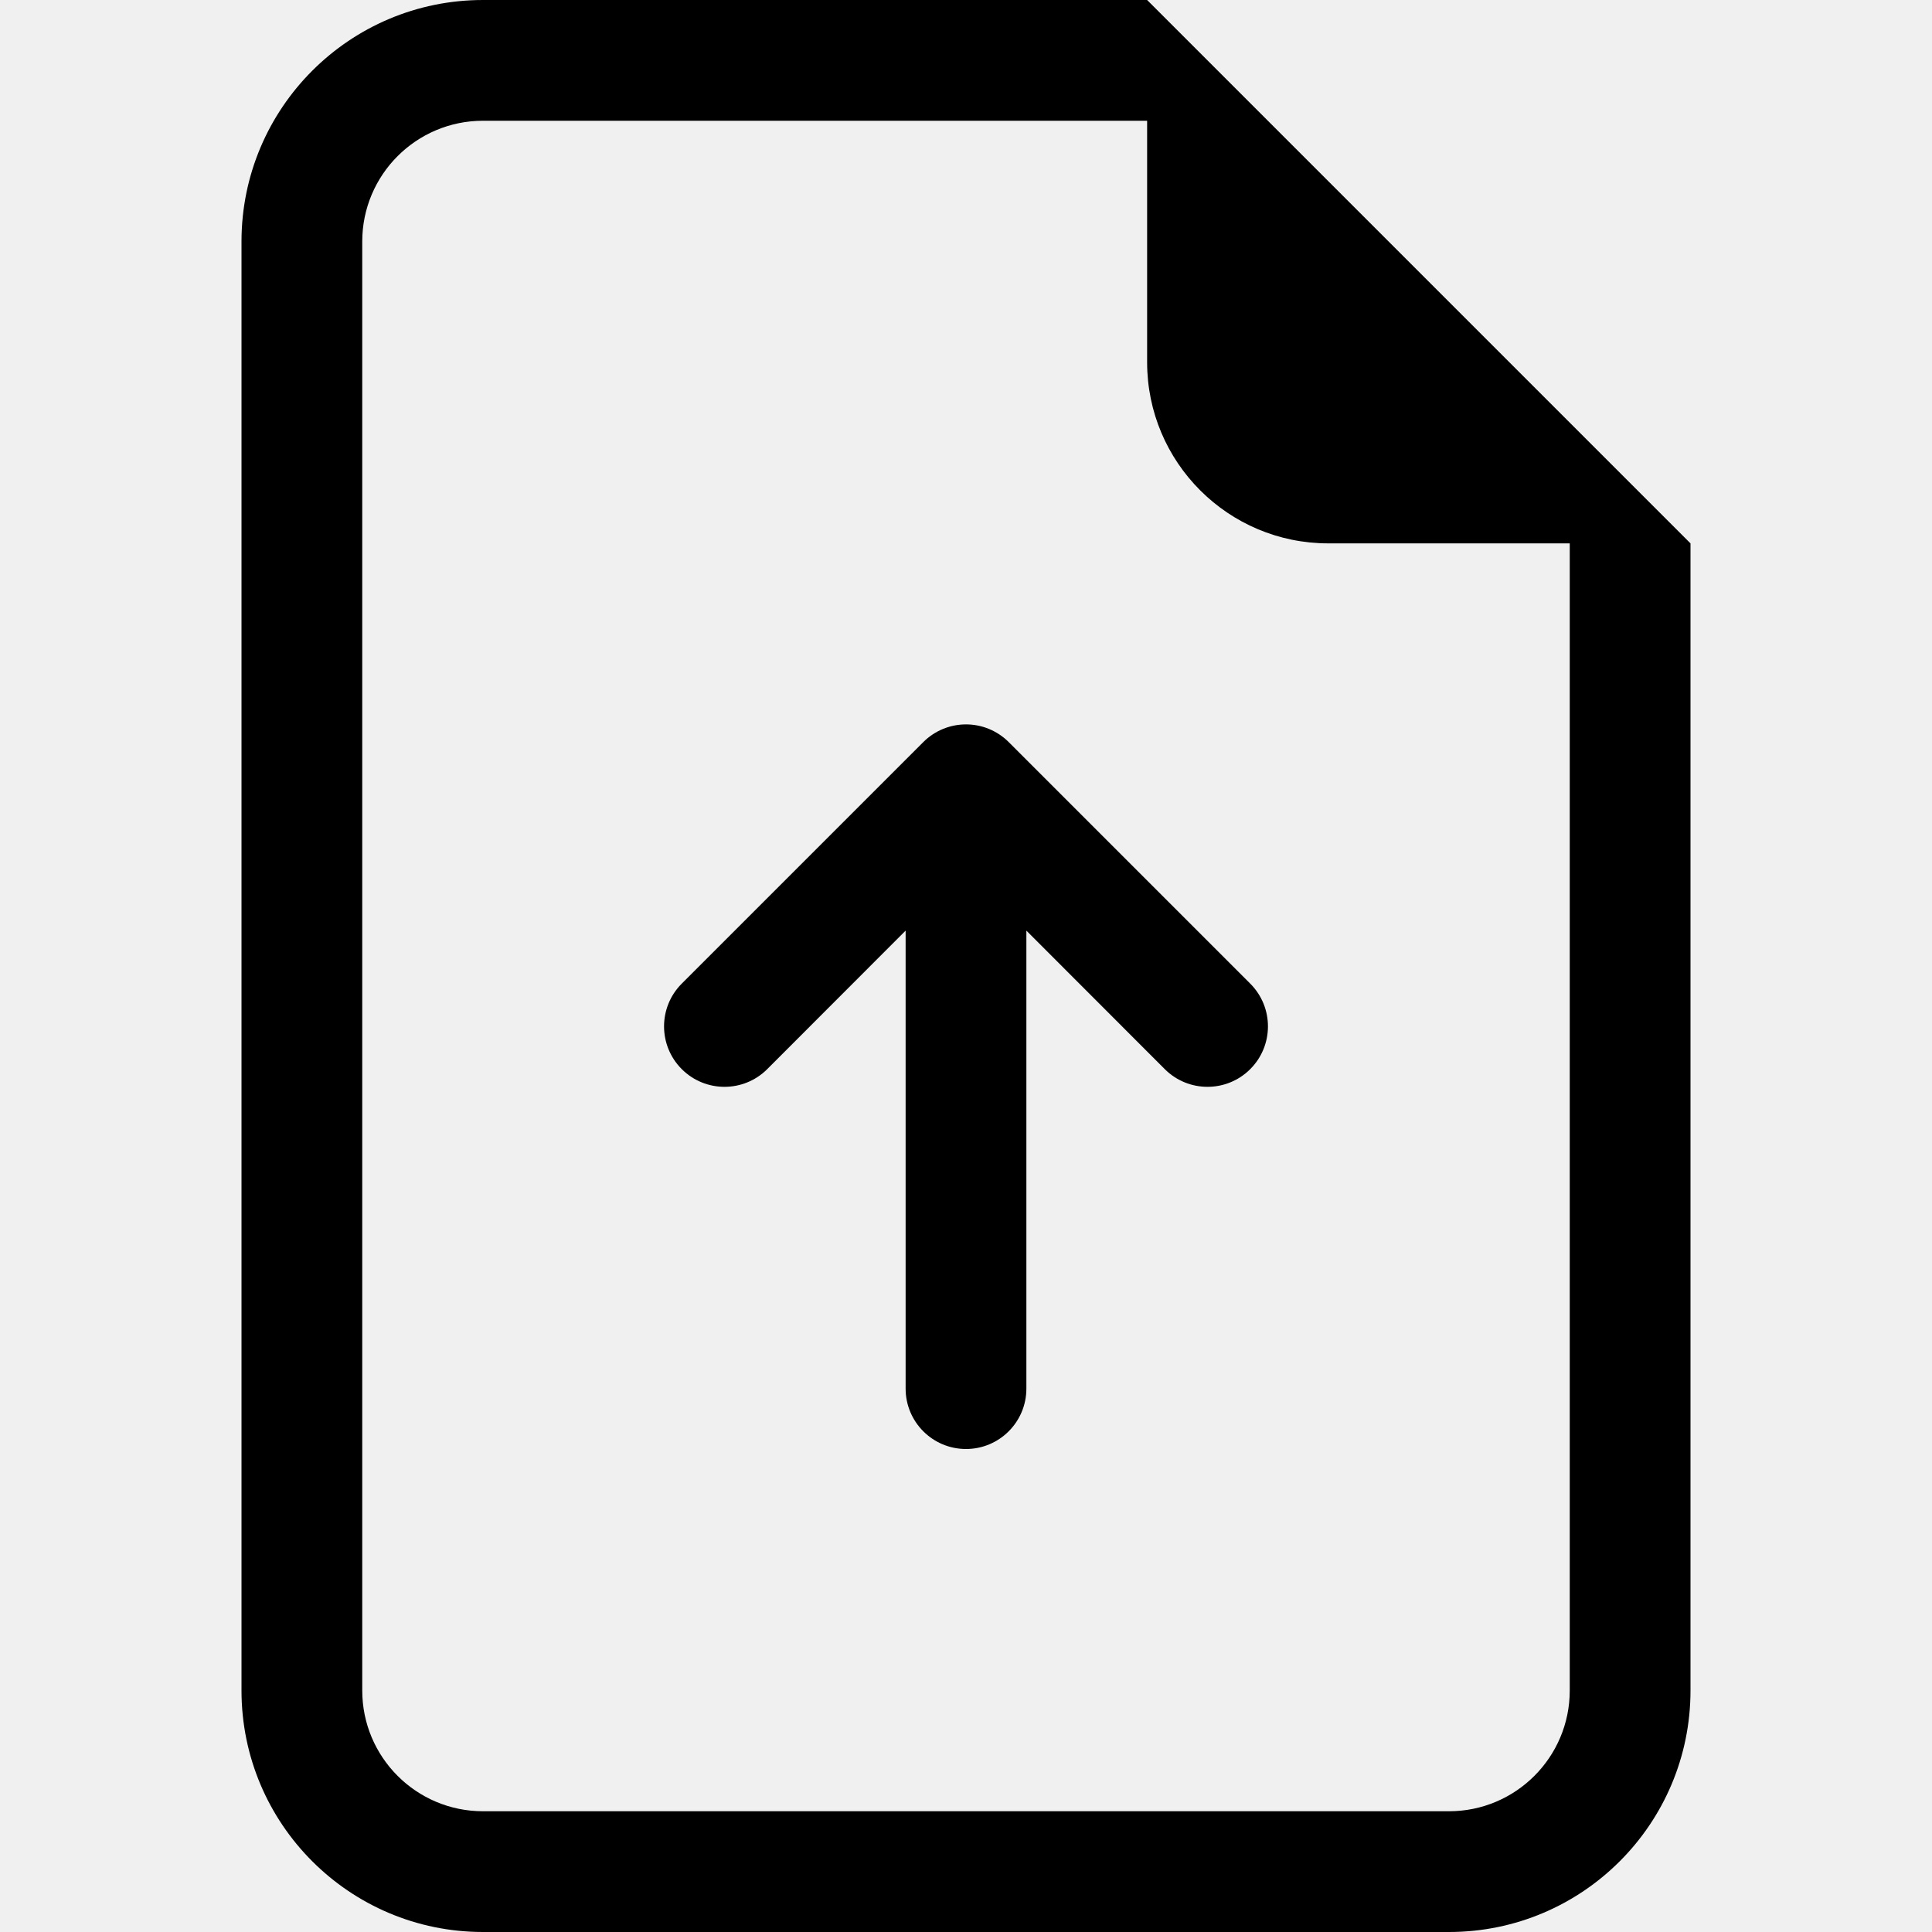
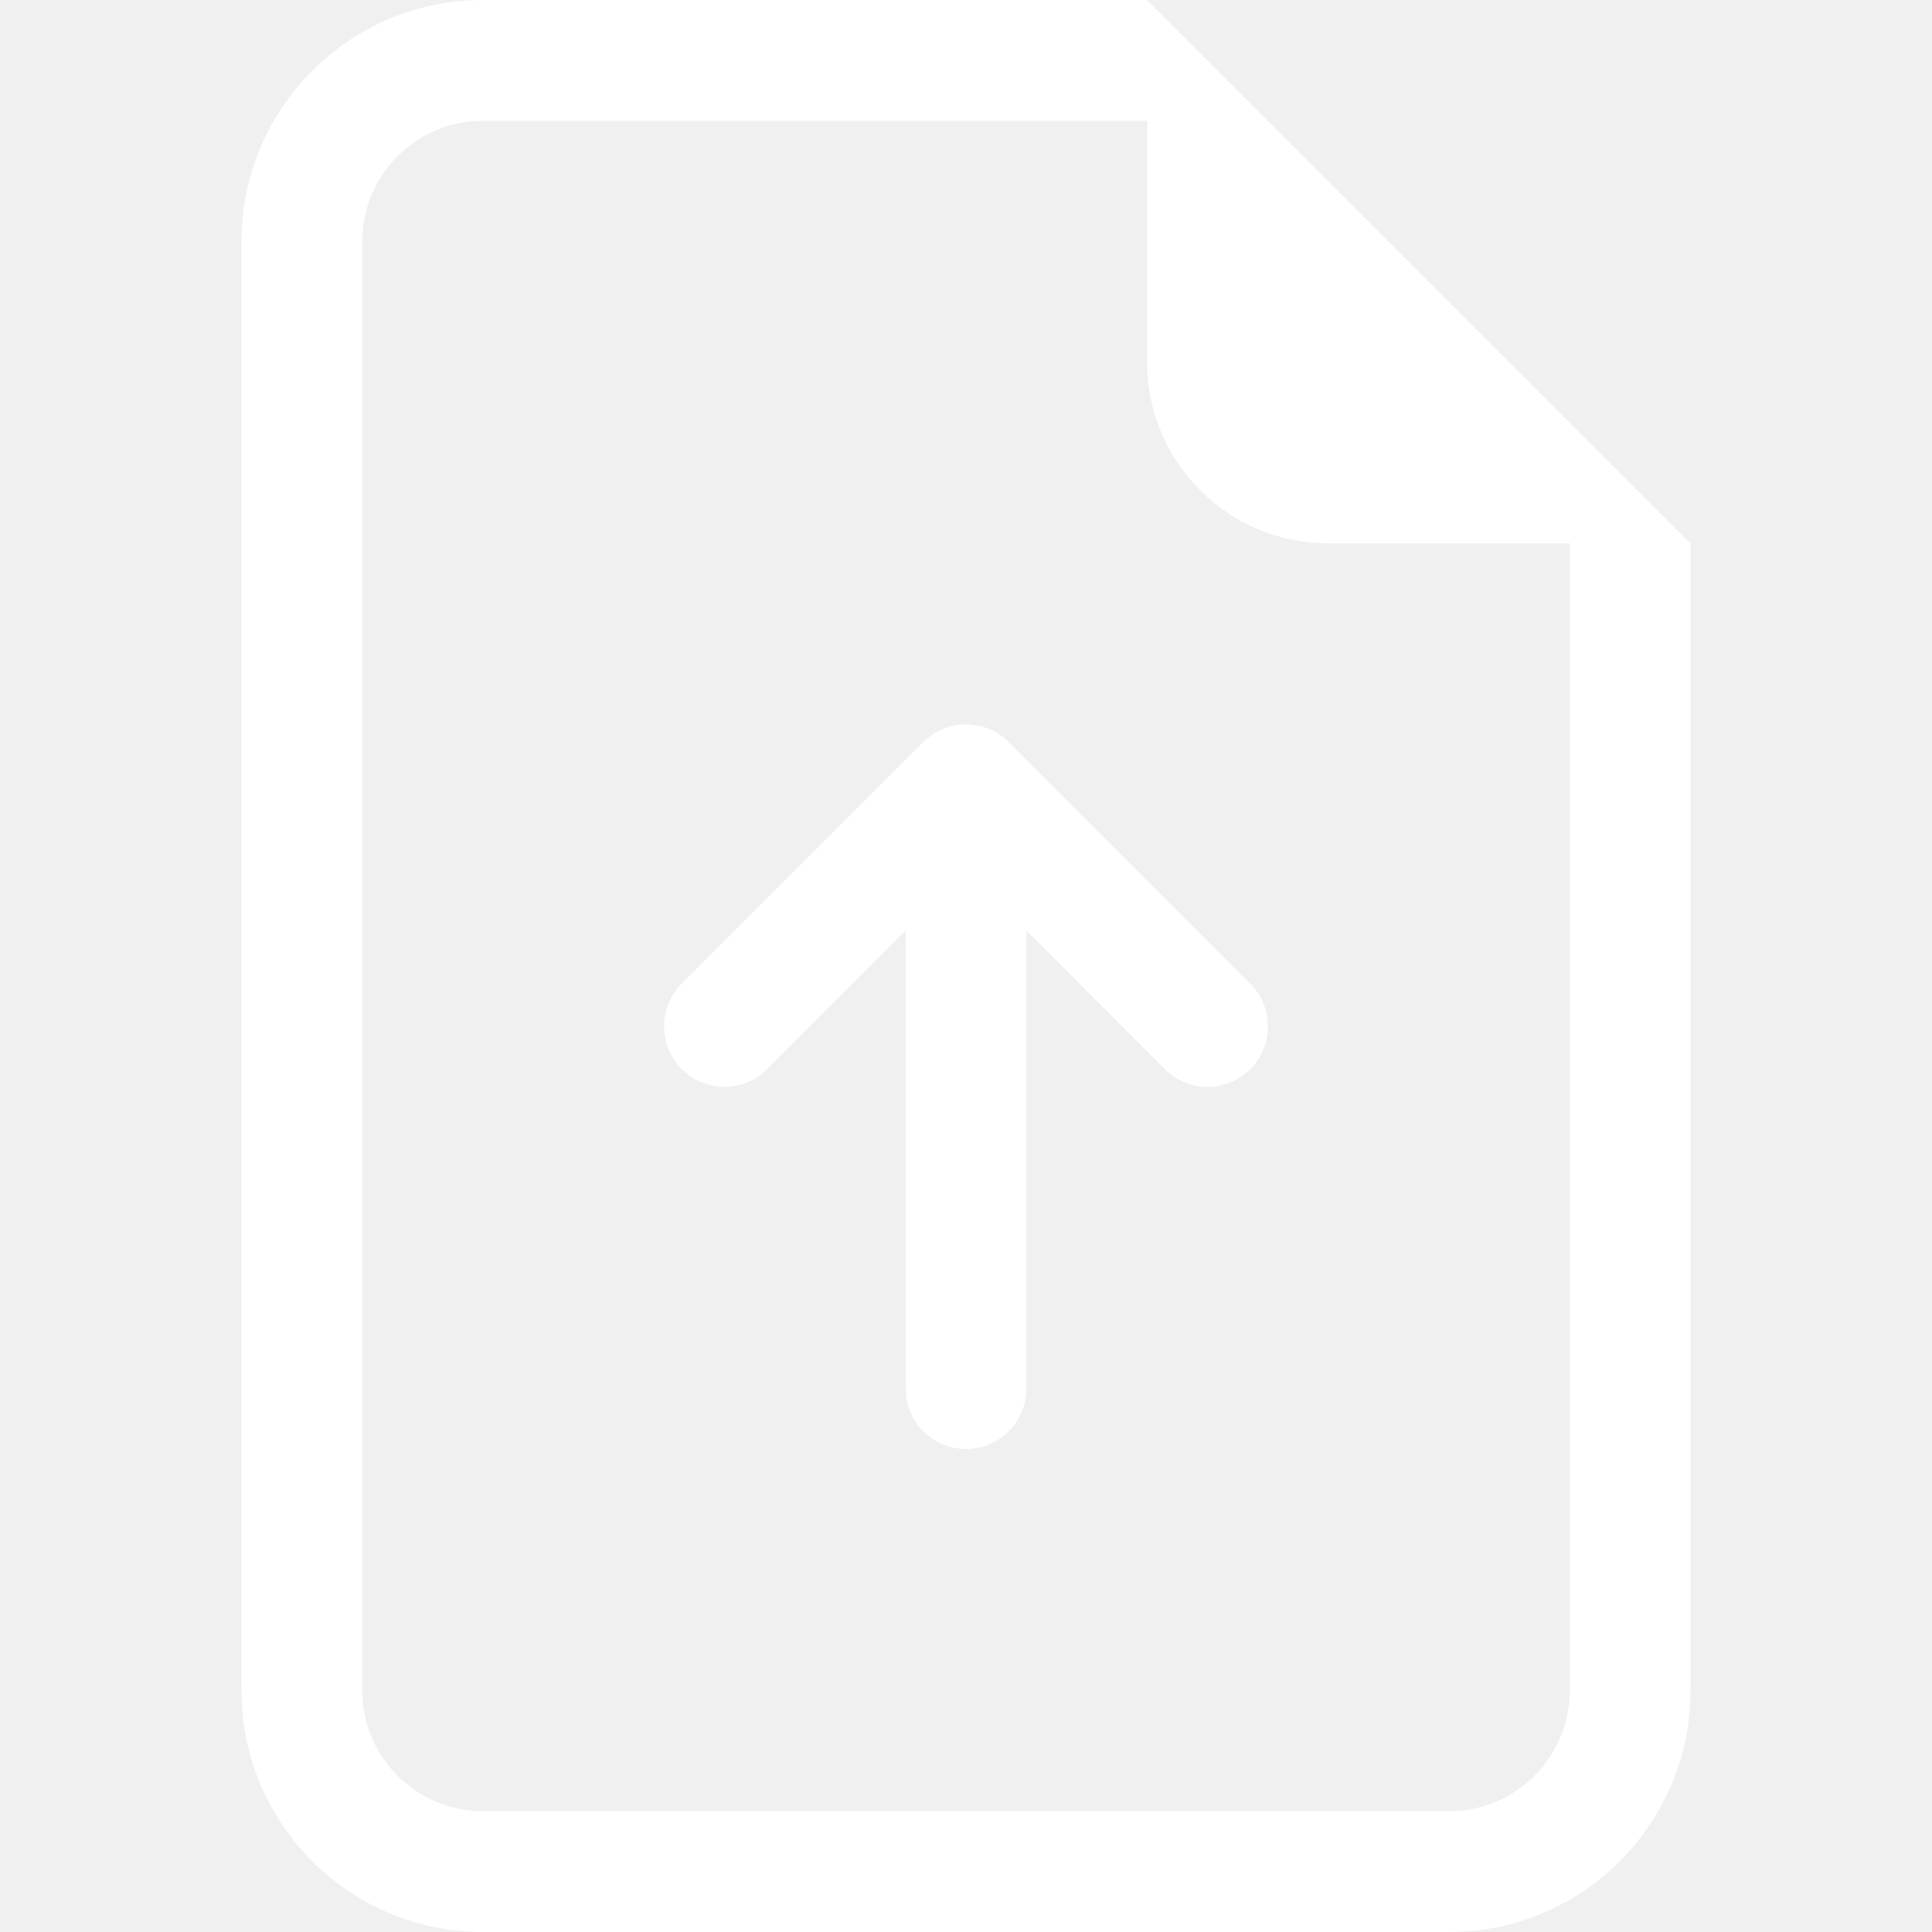
- <svg xmlns="http://www.w3.org/2000/svg" width="16" height="16" fill="currentColor" class="bi bi-file-earmark-arrow-up" viewBox="0 0 16 16">
+ <svg xmlns="http://www.w3.org/2000/svg" width="16" height="16" fill="white" class="bi bi-file-earmark-arrow-up" viewBox="0 0 16 16">
  <path d="M8.5 11.5a.5.5 0 0 1-1 0V7.707L6.354 8.854a.5.5 0 1 1-.708-.708l2-2a.5.5 0 0 1 .708 0l2 2a.5.5 0 0 1-.708.708L8.5 7.707z" />
  <path d="M14 14V4.5L9.5 0H4a2 2 0 0 0-2 2v12a2 2 0 0 0 2 2h8a2 2 0 0 0 2-2M9.5 3A1.5 1.5 0 0 0 11 4.5h2V14a1 1 0 0 1-1 1H4a1 1 0 0 1-1-1V2a1 1 0 0 1 1-1h5.5z" />
</svg>
